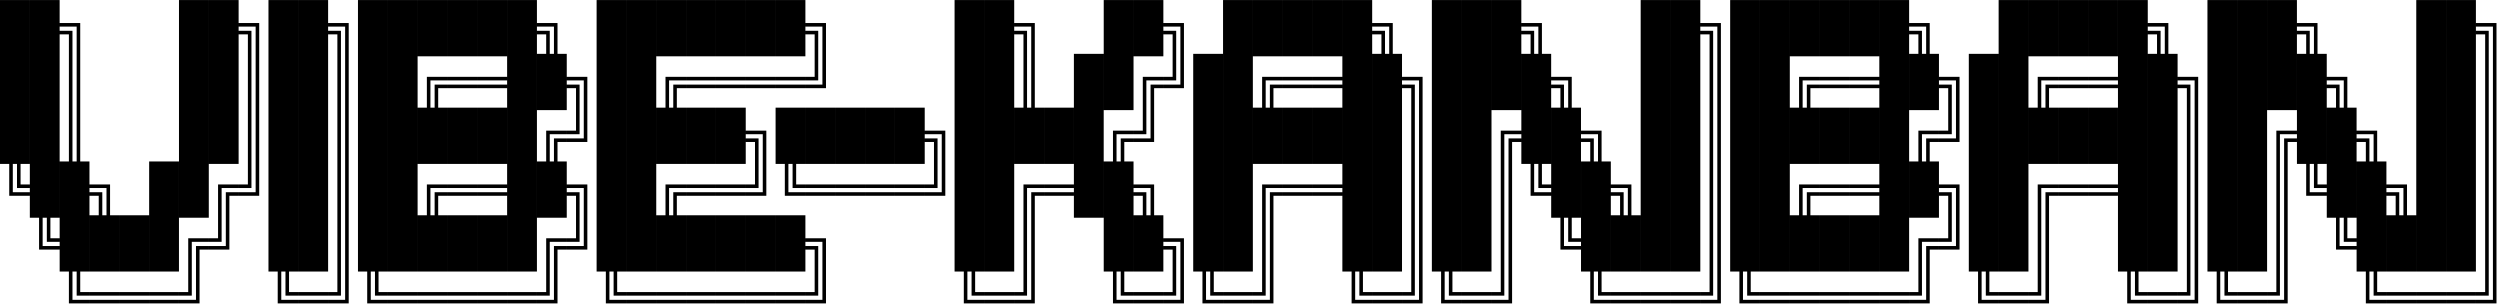
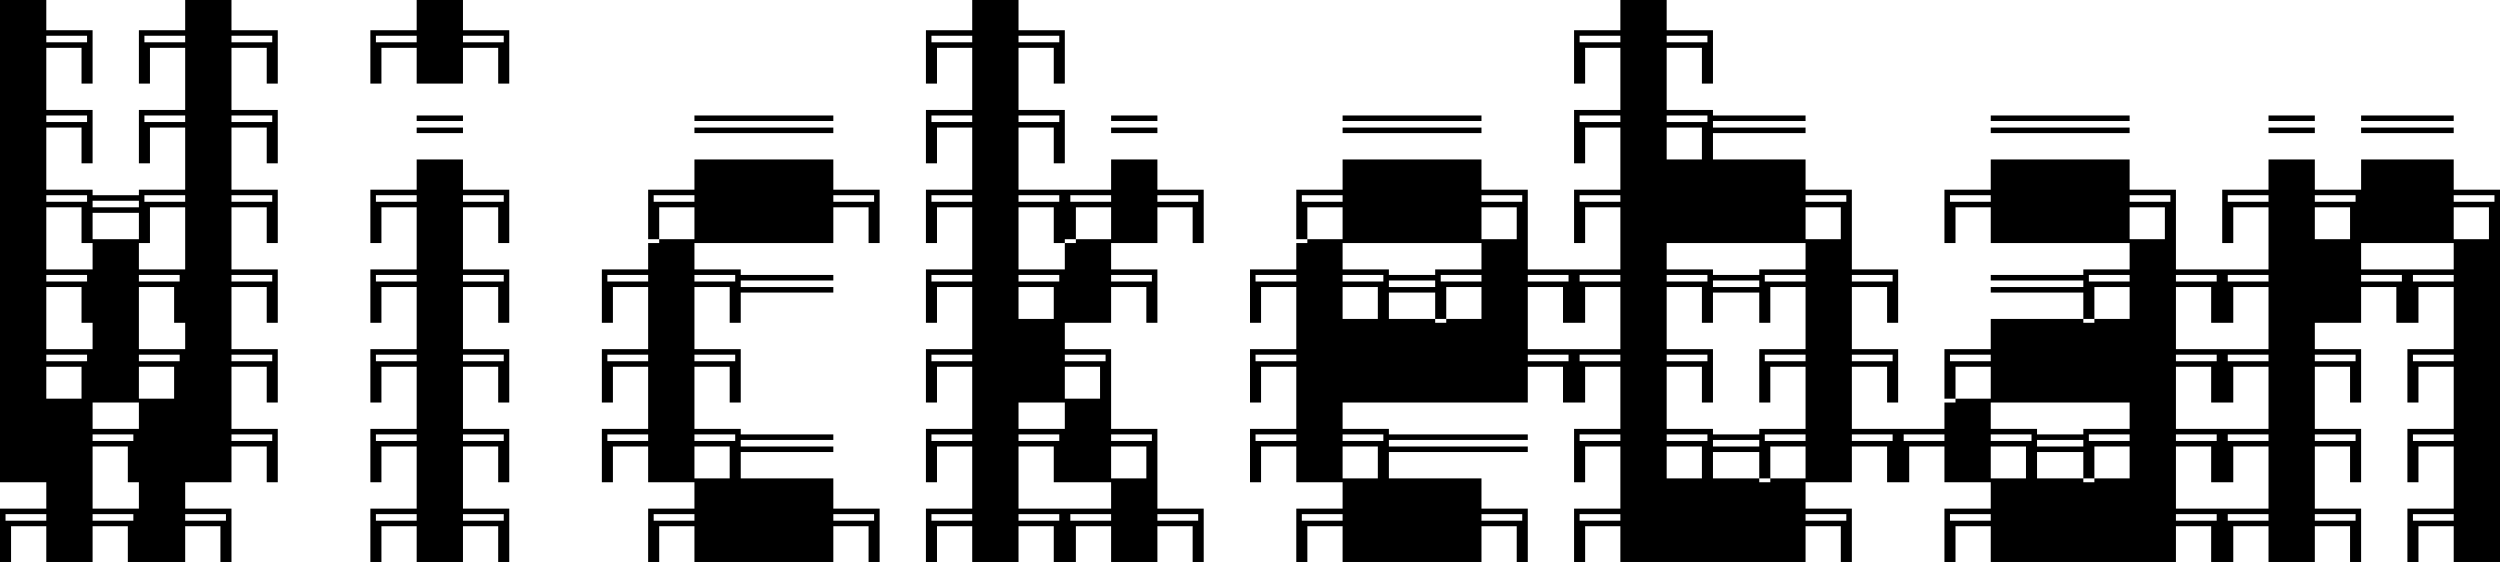
- <svg xmlns="http://www.w3.org/2000/svg" width="604" height="74" viewBox="0 0 604 74" fill="none">
-   <path d="M0 13.604V0.01H7.201V13.604H0ZM7.207 13.604V0.01H14.408V13.604H7.207ZM18.521 13.604V6.426H14.414V5.564H19.383V13.604H18.521ZM16.646 8.301H14.414V7.439H17.508V13.604H16.646V8.301ZM43.242 13.604V0.01H50.443V13.604H43.242ZM50.449 13.604V0.01H57.65V13.604H50.449ZM61.764 13.604V6.426H57.656V5.564H62.625V13.604H61.764ZM59.889 8.301H57.656V7.439H60.75V13.604H59.889V8.301ZM64.863 13.604V0.01H72.064V13.604H64.863ZM72.07 13.604V0.01H79.272V13.604H72.07ZM83.385 13.604V6.426H79.277V5.564H84.246V13.604H83.385ZM81.51 8.301H79.277V7.439H82.371V13.604H81.51V8.301ZM86.484 13.604V0.01H93.686V13.604H86.484ZM93.691 13.604V0.01H100.893V13.604H93.691ZM100.898 13.604V0.01H108.1V13.604H100.898ZM108.105 13.604V0.01H115.307V13.604H108.105ZM115.312 13.604V0.01H122.514V13.604H115.312ZM122.52 13.604V0.01H129.721V13.604H122.52ZM133.834 13.604V6.426H129.727V5.564H134.695V13.604H133.834ZM131.959 8.301H129.727V7.439H132.82V13.604H131.959V8.301ZM144.141 13.604V0.01H151.342V13.604H144.141ZM151.348 13.604V0.01H158.549V13.604H151.348ZM158.555 13.604V0.01H165.756V13.604H158.555ZM165.762 13.604V0.01H172.963V13.604H165.762ZM172.969 13.604V0.01H180.17V13.604H172.969ZM180.176 13.604V0.01H187.377V13.604H180.176ZM187.383 13.604V0.01H194.584V13.604H187.383ZM198.697 13.604V6.426H194.59V5.564H199.559V13.604H198.697ZM196.822 8.301H194.59V7.439H197.684V13.604H196.822V8.301ZM230.625 13.604V0.01H237.826V13.604H230.625ZM237.832 13.604V0.01H245.033V13.604H237.832ZM249.146 13.604V6.426H245.039V5.564H250.008V13.604H249.146ZM247.271 8.301H245.039V7.439H248.133V13.604H247.271V8.301ZM266.66 13.604V0.01H273.861V13.604H266.66ZM273.867 13.604V0.01H281.068V13.604H273.867ZM285.182 13.604V6.426H281.074V5.564H286.043V13.604H285.182ZM283.307 8.301H281.074V7.439H284.168V13.604H283.307V8.301ZM295.488 13.604V0.01H302.689V13.604H295.488ZM302.695 13.604V0.01H309.896V13.604H302.695ZM309.902 13.604V0.01H317.104V13.604H309.902ZM317.109 13.604V0.01H324.311V13.604H317.109ZM324.316 13.604V0.01H331.518V13.604H324.316ZM335.631 13.604V6.426H331.523V5.564H336.492V13.604H335.631ZM333.756 8.301H331.523V7.439H334.617V13.604H333.756V8.301ZM345.938 13.604V0.01H353.139V13.604H345.938ZM353.145 13.604V0.01H360.346V13.604H353.145ZM360.352 13.604V0.01H367.553V13.604H360.352ZM371.666 13.604V6.426H367.559V5.564H372.527V13.604H371.666ZM369.791 8.301H367.559V7.439H370.652V13.604H369.791V8.301ZM396.387 13.604V0.01H403.588V13.604H396.387ZM403.594 13.604V0.01H410.795V13.604H403.594ZM414.908 13.604V6.426H410.801V5.564H415.77V13.604H414.908ZM413.033 8.301H410.801V7.439H413.895V13.604H413.033V8.301ZM418.008 13.604V0.01H425.209V13.604H418.008ZM425.215 13.604V0.01H432.416V13.604H425.215ZM432.422 13.604V0.01H439.623V13.604H432.422ZM439.629 13.604V0.01H446.83V13.604H439.629ZM446.836 13.604V0.01H454.037V13.604H446.836ZM454.043 13.604V0.01H461.244V13.604H454.043ZM465.357 13.604V6.426H461.25V5.564H466.219V13.604H465.357ZM463.482 8.301H461.25V7.439H464.344V13.604H463.482V8.301ZM482.871 13.604V0.01H490.072V13.604H482.871ZM490.078 13.604V0.01H497.279V13.604H490.078ZM497.285 13.604V0.01H504.486V13.604H497.285ZM504.492 13.604V0.01H511.693V13.604H504.492ZM511.699 13.604V0.01H518.9V13.604H511.699ZM523.014 13.604V6.426H518.906V5.564H523.875V13.604H523.014ZM521.139 8.301H518.906V7.439H522V13.604H521.139V8.301ZM533.32 13.604V0.01H540.521V13.604H533.32ZM540.527 13.604V0.01H547.729V13.604H540.527ZM547.734 13.604V0.01H554.936V13.604H547.734ZM559.049 13.604V6.426H554.941V5.564H559.91V13.604H559.049ZM557.174 8.301H554.941V7.439H558.035V13.604H557.174V8.301ZM583.77 13.604V0.01H590.971V13.604H583.77ZM590.977 13.604V0.01H598.178V13.604H590.977ZM602.291 13.604V6.426H598.184V5.564H603.152V13.604H602.291ZM600.416 8.301H598.184V7.439H601.277V13.604H600.416V8.301ZM0 26.604V13.01H7.201V26.604H0ZM7.207 26.604V13.01H14.408V26.604H7.207ZM18.521 26.604V13.01H19.383V26.604H18.521ZM16.646 26.604V13.01H17.508V26.604H16.646ZM43.242 26.604V13.01H50.443V26.604H43.242ZM50.449 26.604V13.01H57.65V26.604H50.449ZM61.764 26.604V13.01H62.625V26.604H61.764ZM59.889 26.604V13.01H60.75V26.604H59.889ZM64.863 26.604V13.01H72.064V26.604H64.863ZM72.07 26.604V13.01H79.272V26.604H72.07ZM83.385 26.604V13.01H84.246V26.604H83.385ZM81.51 26.604V13.01H82.371V26.604H81.51ZM86.484 26.604V13.01H93.686V26.604H86.484ZM93.691 26.604V13.01H100.893V26.604H93.691ZM103.992 26.604H103.131V18.564H108.1V19.426H103.992V26.604ZM105.867 21.301V26.604H105.006V20.439H108.1V21.301H105.867ZM115.307 19.426H108.105V18.564H115.307V19.426ZM115.307 21.301H108.105V20.439H115.307V21.301ZM122.514 19.426H115.312V18.564H122.514V19.426ZM122.514 21.301H115.312V20.439H122.514V21.301ZM122.52 26.604V13.01H129.721V26.604H122.52ZM129.727 26.604V13.01H136.928V26.604H129.727ZM141.041 26.604V19.426H136.934V18.564H141.902V26.604H141.041ZM139.166 21.301H136.934V20.439H140.027V26.604H139.166V21.301ZM144.141 26.604V13.01H151.342V26.604H144.141ZM151.348 26.604V13.01H158.549V26.604H151.348ZM161.648 26.604H160.787V18.564H165.756V19.426H161.648V26.604ZM163.523 21.301V26.604H162.662V20.439H165.756V21.301H163.523ZM172.963 19.426H165.762V18.564H172.963V19.426ZM172.963 21.301H165.762V20.439H172.963V21.301ZM180.17 19.426H172.969V18.564H180.17V19.426ZM180.17 21.301H172.969V20.439H180.17V21.301ZM187.377 19.426H180.176V18.564H187.377V19.426ZM187.377 21.301H180.176V20.439H187.377V21.301ZM194.584 19.426H187.383V18.564H194.584V19.426ZM194.584 21.301H187.383V20.439H194.584V21.301ZM198.697 13.01H199.559V21.301H194.59V20.439H198.697V13.01ZM196.822 18.564V13.01H197.684V19.426H194.59V18.564H196.822ZM230.625 26.604V13.01H237.826V26.604H230.625ZM237.832 26.604V13.01H245.033V26.604H237.832ZM249.146 26.604V13.01H250.008V26.604H249.146ZM247.271 26.604V13.01H248.133V26.604H247.271ZM259.453 26.604V13.01H266.654V26.604H259.453ZM266.66 26.604V13.01H273.861V26.604H266.66ZM276.961 26.604H276.1V18.564H281.068V19.426H276.961V26.604ZM278.836 21.301V26.604H277.975V20.439H281.068V21.301H278.836ZM285.182 13.01H286.043V21.301H281.074V20.439H285.182V13.01ZM283.307 18.564V13.01H284.168V19.426H281.074V18.564H283.307ZM288.281 26.604V13.01H295.482V26.604H288.281ZM295.488 26.604V13.01H302.689V26.604H295.488ZM305.789 26.604H304.928V18.564H309.896V19.426H305.789V26.604ZM307.664 21.301V26.604H306.803V20.439H309.896V21.301H307.664ZM317.104 19.426H309.902V18.564H317.104V19.426ZM317.104 21.301H309.902V20.439H317.104V21.301ZM324.311 19.426H317.109V18.564H324.311V19.426ZM324.311 21.301H317.109V20.439H324.311V21.301ZM324.316 26.604V13.01H331.518V26.604H324.316ZM331.523 26.604V13.01H338.725V26.604H331.523ZM342.838 26.604V19.426H338.73V18.564H343.699V26.604H342.838ZM340.963 21.301H338.73V20.439H341.824V26.604H340.963V21.301ZM345.938 26.604V13.01H353.139V26.604H345.938ZM353.145 26.604V13.01H360.346V26.604H353.145ZM360.352 26.604V13.01H367.553V26.604H360.352ZM367.559 26.604V13.01H374.76V26.604H367.559ZM378.873 26.604V19.426H374.766V18.564H379.734V26.604H378.873ZM376.998 21.301H374.766V20.439H377.859V26.604H376.998V21.301ZM396.387 26.604V13.01H403.588V26.604H396.387ZM403.594 26.604V13.01H410.795V26.604H403.594ZM414.908 26.604V13.01H415.77V26.604H414.908ZM413.033 26.604V13.01H413.895V26.604H413.033ZM418.008 26.604V13.01H425.209V26.604H418.008ZM425.215 26.604V13.01H432.416V26.604H425.215ZM435.516 26.604H434.654V18.564H439.623V19.426H435.516V26.604ZM437.391 21.301V26.604H436.529V20.439H439.623V21.301H437.391ZM446.83 19.426H439.629V18.564H446.83V19.426ZM446.83 21.301H439.629V20.439H446.83V21.301ZM454.037 19.426H446.836V18.564H454.037V19.426ZM454.037 21.301H446.836V20.439H454.037V21.301ZM454.043 26.604V13.01H461.244V26.604H454.043ZM461.25 26.604V13.01H468.451V26.604H461.25ZM472.564 26.604V19.426H468.457V18.564H473.426V26.604H472.564ZM470.689 21.301H468.457V20.439H471.551V26.604H470.689V21.301ZM475.664 26.604V13.01H482.865V26.604H475.664ZM482.871 26.604V13.01H490.072V26.604H482.871ZM493.172 26.604H492.311V18.564H497.279V19.426H493.172V26.604ZM495.047 21.301V26.604H494.186V20.439H497.279V21.301H495.047ZM504.486 19.426H497.285V18.564H504.486V19.426ZM504.486 21.301H497.285V20.439H504.486V21.301ZM511.693 19.426H504.492V18.564H511.693V19.426ZM511.693 21.301H504.492V20.439H511.693V21.301ZM511.699 26.604V13.01H518.9V26.604H511.699ZM518.906 26.604V13.01H526.107V26.604H518.906ZM530.221 26.604V19.426H526.113V18.564H531.082V26.604H530.221ZM528.346 21.301H526.113V20.439H529.207V26.604H528.346V21.301ZM533.32 26.604V13.01H540.521V26.604H533.32ZM540.527 26.604V13.01H547.729V26.604H540.527ZM547.734 26.604V13.01H554.936V26.604H547.734ZM554.941 26.604V13.01H562.143V26.604H554.941ZM566.256 26.604V19.426H562.148V18.564H567.117V26.604H566.256ZM564.381 21.301H562.148V20.439H565.242V26.604H564.381V21.301ZM583.77 26.604V13.01H590.971V26.604H583.77ZM590.977 26.604V13.01H598.178V26.604H590.977ZM602.291 26.604V13.01H603.152V26.604H602.291ZM600.416 26.604V13.01H601.277V26.604H600.416ZM0 39.603V26.01H7.201V39.603H0ZM7.207 39.603V26.01H14.408V39.603H7.207ZM18.521 39.603V26.01H19.383V39.603H18.521ZM16.646 39.603V26.01H17.508V39.603H16.646ZM43.242 39.603V26.01H50.443V39.603H43.242ZM50.449 39.603V26.01H57.65V39.603H50.449ZM61.764 39.603V26.01H62.625V39.603H61.764ZM59.889 39.603V26.01H60.75V39.603H59.889ZM64.863 39.603V26.01H72.064V39.603H64.863ZM72.07 39.603V26.01H79.272V39.603H72.07ZM83.385 39.603V26.01H84.246V39.603H83.385ZM81.51 39.603V26.01H82.371V39.603H81.51ZM86.484 39.603V26.01H93.686V39.603H86.484ZM93.691 39.603V26.01H100.893V39.603H93.691ZM100.898 39.603V26.01H108.1V39.603H100.898ZM108.105 39.603V26.01H115.307V39.603H108.105ZM115.312 39.603V26.01H122.514V39.603H115.312ZM122.52 39.603V26.01H129.721V39.603H122.52ZM132.82 39.603H131.959V31.564H136.928V32.426H132.82V39.603ZM134.695 34.301V39.603H133.834V33.44H136.928V34.301H134.695ZM141.041 26.01H141.902V34.301H136.934V33.44H141.041V26.01ZM139.166 31.564V26.01H140.027V32.426H136.934V31.564H139.166ZM144.141 39.603V26.01H151.342V39.603H144.141ZM151.348 39.603V26.01H158.549V39.603H151.348ZM158.555 39.603V26.01H165.756V39.603H158.555ZM165.762 39.603V26.01H172.963V39.603H165.762ZM172.969 39.603V26.01H180.17V39.603H172.969ZM184.283 39.603V32.426H180.176V31.564H185.145V39.603H184.283ZM182.408 34.301H180.176V33.44H183.27V39.603H182.408V34.301ZM187.383 39.603V26.01H194.584V39.603H187.383ZM194.59 39.603V26.01H201.791V39.603H194.59ZM201.797 39.603V26.01H208.998V39.603H201.797ZM209.004 39.603V26.01H216.205V39.603H209.004ZM216.211 39.603V26.01H223.412V39.603H216.211ZM227.525 39.603V32.426H223.418V31.564H228.387V39.603H227.525ZM225.65 34.301H223.418V33.44H226.512V39.603H225.65V34.301ZM230.625 39.603V26.01H237.826V39.603H230.625ZM237.832 39.603V26.01H245.033V39.603H237.832ZM245.039 39.603V26.01H252.24V39.603H245.039ZM252.246 39.603V26.01H259.447V39.603H252.246ZM259.453 39.603V26.01H266.654V39.603H259.453ZM269.754 39.603H268.893V31.564H273.861V32.426H269.754V39.603ZM271.629 34.301V39.603H270.768V33.44H273.861V34.301H271.629ZM277.975 26.01H278.836V34.301H273.867V33.44H277.975V26.01ZM276.1 31.564V26.01H276.961V32.426H273.867V31.564H276.1ZM288.281 39.603V26.01H295.482V39.603H288.281ZM295.488 39.603V26.01H302.689V39.603H295.488ZM302.695 39.603V26.01H309.896V39.603H302.695ZM309.902 39.603V26.01H317.104V39.603H309.902ZM317.109 39.603V26.01H324.311V39.603H317.109ZM324.316 39.603V26.01H331.518V39.603H324.316ZM331.523 39.603V26.01H338.725V39.603H331.523ZM342.838 39.603V26.01H343.699V39.603H342.838ZM340.963 39.603V26.01H341.824V39.603H340.963ZM345.938 39.603V26.01H353.139V39.603H345.938ZM353.145 39.603V26.01H360.346V39.603H353.145ZM363.445 39.603H362.584V31.564H367.553V32.426H363.445V39.603ZM365.32 34.301V39.603H364.459V33.44H367.553V34.301H365.32ZM367.559 39.603V26.01H374.76V39.603H367.559ZM374.766 39.603V26.01H381.967V39.603H374.766ZM386.08 39.603V32.426H381.973V31.564H386.941V39.603H386.08ZM384.205 34.301H381.973V33.44H385.066V39.603H384.205V34.301ZM396.387 39.603V26.01H403.588V39.603H396.387ZM403.594 39.603V26.01H410.795V39.603H403.594ZM414.908 39.603V26.01H415.77V39.603H414.908ZM413.033 39.603V26.01H413.895V39.603H413.033ZM418.008 39.603V26.01H425.209V39.603H418.008ZM425.215 39.603V26.01H432.416V39.603H425.215ZM432.422 39.603V26.01H439.623V39.603H432.422ZM439.629 39.603V26.01H446.83V39.603H439.629ZM446.836 39.603V26.01H454.037V39.603H446.836ZM454.043 39.603V26.01H461.244V39.603H454.043ZM464.344 39.603H463.482V31.564H468.451V32.426H464.344V39.603ZM466.219 34.301V39.603H465.357V33.44H468.451V34.301H466.219ZM472.564 26.01H473.426V34.301H468.457V33.44H472.564V26.01ZM470.689 31.564V26.01H471.551V32.426H468.457V31.564H470.689ZM475.664 39.603V26.01H482.865V39.603H475.664ZM482.871 39.603V26.01H490.072V39.603H482.871ZM490.078 39.603V26.01H497.279V39.603H490.078ZM497.285 39.603V26.01H504.486V39.603H497.285ZM504.492 39.603V26.01H511.693V39.603H504.492ZM511.699 39.603V26.01H518.9V39.603H511.699ZM518.906 39.603V26.01H526.107V39.603H518.906ZM530.221 39.603V26.01H531.082V39.603H530.221ZM528.346 39.603V26.01H529.207V39.603H528.346ZM533.32 39.603V26.01H540.521V39.603H533.32ZM540.527 39.603V26.01H547.729V39.603H540.527ZM550.828 39.603H549.967V31.564H554.936V32.426H550.828V39.603ZM552.703 34.301V39.603H551.842V33.44H554.936V34.301H552.703ZM554.941 39.603V26.01H562.143V39.603H554.941ZM562.148 39.603V26.01H569.35V39.603H562.148ZM573.463 39.603V32.426H569.355V31.564H574.324V39.603H573.463ZM571.588 34.301H569.355V33.44H572.449V39.603H571.588V34.301ZM583.77 39.603V26.01H590.971V39.603H583.77ZM590.977 39.603V26.01H598.178V39.603H590.977ZM602.291 39.603V26.01H603.152V39.603H602.291ZM600.416 39.603V26.01H601.277V39.603H600.416ZM3.094 39.01V46.44H7.201V47.301H2.232V39.01H3.094ZM4.969 44.565H7.201V45.426H4.107V39.01H4.969V44.565ZM7.207 52.603V39.01H14.408V52.603H7.207ZM14.414 52.603V39.01H21.615V52.603H14.414ZM25.729 52.603V45.426H21.621V44.565H26.59V52.603H25.729ZM23.854 47.301H21.621V46.44H24.715V52.603H23.854V47.301ZM36.035 52.603V39.01H43.236V52.603H36.035ZM43.242 52.603V39.01H50.443V52.603H43.242ZM53.543 52.603H52.682V44.565H57.65V45.426H53.543V52.603ZM55.418 47.301V52.603H54.557V46.44H57.65V47.301H55.418ZM61.764 39.01H62.625V47.301H57.656V46.44H61.764V39.01ZM59.889 44.565V39.01H60.75V45.426H57.656V44.565H59.889ZM64.863 52.603V39.01H72.064V52.603H64.863ZM72.07 52.603V39.01H79.272V52.603H72.07ZM83.385 52.603V39.01H84.246V52.603H83.385ZM81.51 52.603V39.01H82.371V52.603H81.51ZM86.484 52.603V39.01H93.686V52.603H86.484ZM93.691 52.603V39.01H100.893V52.603H93.691ZM103.992 52.603H103.131V44.565H108.1V45.426H103.992V52.603ZM105.867 47.301V52.603H105.006V46.44H108.1V47.301H105.867ZM115.307 45.426H108.105V44.565H115.307V45.426ZM115.307 47.301H108.105V46.44H115.307V47.301ZM122.514 45.426H115.312V44.565H122.514V45.426ZM122.514 47.301H115.312V46.44H122.514V47.301ZM122.52 52.603V39.01H129.721V52.603H122.52ZM129.727 52.603V39.01H136.928V52.603H129.727ZM141.041 52.603V45.426H136.934V44.565H141.902V52.603H141.041ZM139.166 47.301H136.934V46.44H140.027V52.603H139.166V47.301ZM144.141 52.603V39.01H151.342V52.603H144.141ZM151.348 52.603V39.01H158.549V52.603H151.348ZM161.648 52.603H160.787V44.565H165.756V45.426H161.648V52.603ZM163.523 47.301V52.603H162.662V46.44H165.756V47.301H163.523ZM172.963 45.426H165.762V44.565H172.963V45.426ZM172.963 47.301H165.762V46.44H172.963V47.301ZM180.17 45.426H172.969V44.565H180.17V45.426ZM180.17 47.301H172.969V46.44H180.17V47.301ZM184.283 39.01H185.145V47.301H180.176V46.44H184.283V39.01ZM182.408 44.565V39.01H183.27V45.426H180.176V44.565H182.408ZM190.477 39.01V46.44H194.584V47.301H189.615V39.01H190.477ZM192.352 44.565H194.584V45.426H191.49V39.01H192.352V44.565ZM201.791 45.426H194.59V44.565H201.791V45.426ZM201.791 47.301H194.59V46.44H201.791V47.301ZM208.998 45.426H201.797V44.565H208.998V45.426ZM208.998 47.301H201.797V46.44H208.998V47.301ZM216.205 45.426H209.004V44.565H216.205V45.426ZM216.205 47.301H209.004V46.44H216.205V47.301ZM223.412 45.426H216.211V44.565H223.412V45.426ZM223.412 47.301H216.211V46.44H223.412V47.301ZM227.525 39.01H228.387V47.301H223.418V46.44H227.525V39.01ZM225.65 44.565V39.01H226.512V45.426H223.418V44.565H225.65ZM230.625 52.603V39.01H237.826V52.603H230.625ZM237.832 52.603V39.01H245.033V52.603H237.832ZM248.133 52.603H247.271V44.565H252.24V45.426H248.133V52.603ZM250.008 47.301V52.603H249.146V46.44H252.24V47.301H250.008ZM259.447 45.426H252.246V44.565H259.447V45.426ZM259.447 47.301H252.246V46.44H259.447V47.301ZM259.453 52.603V39.01H266.654V52.603H259.453ZM266.66 52.603V39.01H273.861V52.603H266.66ZM277.975 52.603V45.426H273.867V44.565H278.836V52.603H277.975ZM276.1 47.301H273.867V46.44H276.961V52.603H276.1V47.301ZM288.281 52.603V39.01H295.482V52.603H288.281ZM295.488 52.603V39.01H302.689V52.603H295.488ZM305.789 52.603H304.928V44.565H309.896V45.426H305.789V52.603ZM307.664 47.301V52.603H306.803V46.44H309.896V47.301H307.664ZM317.104 45.426H309.902V44.565H317.104V45.426ZM317.104 47.301H309.902V46.44H317.104V47.301ZM324.311 45.426H317.109V44.565H324.311V45.426ZM324.311 47.301H317.109V46.44H324.311V47.301ZM324.316 52.603V39.01H331.518V52.603H324.316ZM331.523 52.603V39.01H338.725V52.603H331.523ZM342.838 52.603V39.01H343.699V52.603H342.838ZM340.963 52.603V39.01H341.824V52.603H340.963ZM345.938 52.603V39.01H353.139V52.603H345.938ZM353.145 52.603V39.01H360.346V52.603H353.145ZM364.459 52.603V39.01H365.32V52.603H364.459ZM362.584 52.603V39.01H363.445V52.603H362.584ZM370.652 39.01V46.44H374.76V47.301H369.791V39.01H370.652ZM372.527 44.565H374.76V45.426H371.666V39.01H372.527V44.565ZM374.766 52.603V39.01H381.967V52.603H374.766ZM381.973 52.603V39.01H389.174V52.603H381.973ZM393.287 52.603V45.426H389.18V44.565H394.148V52.603H393.287ZM391.412 47.301H389.18V46.44H392.273V52.603H391.412V47.301ZM396.387 52.603V39.01H403.588V52.603H396.387ZM403.594 52.603V39.01H410.795V52.603H403.594ZM414.908 52.603V39.01H415.77V52.603H414.908ZM413.033 52.603V39.01H413.895V52.603H413.033ZM418.008 52.603V39.01H425.209V52.603H418.008ZM425.215 52.603V39.01H432.416V52.603H425.215ZM435.516 52.603H434.654V44.565H439.623V45.426H435.516V52.603ZM437.391 47.301V52.603H436.529V46.44H439.623V47.301H437.391ZM446.83 45.426H439.629V44.565H446.83V45.426ZM446.83 47.301H439.629V46.44H446.83V47.301ZM454.037 45.426H446.836V44.565H454.037V45.426ZM454.037 47.301H446.836V46.44H454.037V47.301ZM454.043 52.603V39.01H461.244V52.603H454.043ZM461.25 52.603V39.01H468.451V52.603H461.25ZM472.564 52.603V45.426H468.457V44.565H473.426V52.603H472.564ZM470.689 47.301H468.457V46.44H471.551V52.603H470.689V47.301ZM475.664 52.603V39.01H482.865V52.603H475.664ZM482.871 52.603V39.01H490.072V52.603H482.871ZM493.172 52.603H492.311V44.565H497.279V45.426H493.172V52.603ZM495.047 47.301V52.603H494.186V46.44H497.279V47.301H495.047ZM504.486 45.426H497.285V44.565H504.486V45.426ZM504.486 47.301H497.285V46.44H504.486V47.301ZM511.693 45.426H504.492V44.565H511.693V45.426ZM511.693 47.301H504.492V46.44H511.693V47.301ZM511.699 52.603V39.01H518.9V52.603H511.699ZM518.906 52.603V39.01H526.107V52.603H518.906ZM530.221 52.603V39.01H531.082V52.603H530.221ZM528.346 52.603V39.01H529.207V52.603H528.346ZM533.32 52.603V39.01H540.521V52.603H533.32ZM540.527 52.603V39.01H547.729V52.603H540.527ZM551.842 52.603V39.01H552.703V52.603H551.842ZM549.967 52.603V39.01H550.828V52.603H549.967ZM558.035 39.01V46.44H562.143V47.301H557.174V39.01H558.035ZM559.91 44.565H562.143V45.426H559.049V39.01H559.91V44.565ZM562.148 52.603V39.01H569.35V52.603H562.148ZM569.355 52.603V39.01H576.557V52.603H569.355ZM580.67 52.603V45.426H576.562V44.565H581.531V52.603H580.67ZM578.795 47.301H576.562V46.44H579.656V52.603H578.795V47.301ZM583.77 52.603V39.01H590.971V52.603H583.77ZM590.977 52.603V39.01H598.178V52.603H590.977ZM602.291 52.603V39.01H603.152V52.603H602.291ZM600.416 52.603V39.01H601.277V52.603H600.416ZM10.301 52.01V59.44H14.408V60.301H9.439V52.01H10.301ZM12.176 57.565H14.408V58.426H11.315V52.01H12.176V57.565ZM14.414 65.603V52.01H21.615V65.603H14.414ZM21.621 65.603V52.01H28.822V65.603H21.621ZM28.828 65.603V52.01H36.029V65.603H28.828ZM36.035 65.603V52.01H43.236V65.603H36.035ZM46.336 65.603H45.475V57.565H50.443V58.426H46.336V65.603ZM48.211 60.301V65.603H47.35V59.44H50.443V60.301H48.211ZM54.557 52.01H55.418V60.301H50.449V59.44H54.557V52.01ZM52.682 57.565V52.01H53.543V58.426H50.449V57.565H52.682ZM64.863 65.603V52.01H72.064V65.603H64.863ZM72.07 65.603V52.01H79.272V65.603H72.07ZM83.385 65.603V52.01H84.246V65.603H83.385ZM81.51 65.603V52.01H82.371V65.603H81.51ZM86.484 65.603V52.01H93.686V65.603H86.484ZM93.691 65.603V52.01H100.893V65.603H93.691ZM100.898 65.603V52.01H108.1V65.603H100.898ZM108.105 65.603V52.01H115.307V65.603H108.105ZM115.312 65.603V52.01H122.514V65.603H115.312ZM122.52 65.603V52.01H129.721V65.603H122.52ZM132.82 65.603H131.959V57.565H136.928V58.426H132.82V65.603ZM134.695 60.301V65.603H133.834V59.44H136.928V60.301H134.695ZM141.041 52.01H141.902V60.301H136.934V59.44H141.041V52.01ZM139.166 57.565V52.01H140.027V58.426H136.934V57.565H139.166ZM144.141 65.603V52.01H151.342V65.603H144.141ZM151.348 65.603V52.01H158.549V65.603H151.348ZM158.555 65.603V52.01H165.756V65.603H158.555ZM165.762 65.603V52.01H172.963V65.603H165.762ZM172.969 65.603V52.01H180.17V65.603H172.969ZM180.176 65.603V52.01H187.377V65.603H180.176ZM187.383 65.603V52.01H194.584V65.603H187.383ZM198.697 65.603V58.426H194.59V57.565H199.559V65.603H198.697ZM196.822 60.301H194.59V59.44H197.684V65.603H196.822V60.301ZM230.625 65.603V52.01H237.826V65.603H230.625ZM237.832 65.603V52.01H245.033V65.603H237.832ZM249.146 65.603V52.01H250.008V65.603H249.146ZM247.271 65.603V52.01H248.133V65.603H247.271ZM266.66 65.603V52.01H273.861V65.603H266.66ZM273.867 65.603V52.01H281.068V65.603H273.867ZM285.182 65.603V58.426H281.074V57.565H286.043V65.603H285.182ZM283.307 60.301H281.074V59.44H284.168V65.603H283.307V60.301ZM288.281 65.603V52.01H295.482V65.603H288.281ZM295.488 65.603V52.01H302.689V65.603H295.488ZM306.803 65.603V52.01H307.664V65.603H306.803ZM304.928 65.603V52.01H305.789V65.603H304.928ZM324.316 65.603V52.01H331.518V65.603H324.316ZM331.523 65.603V52.01H338.725V65.603H331.523ZM342.838 65.603V52.01H343.699V65.603H342.838ZM340.963 65.603V52.01H341.824V65.603H340.963ZM345.938 65.603V52.01H353.139V65.603H345.938ZM353.145 65.603V52.01H360.346V65.603H353.145ZM364.459 65.603V52.01H365.32V65.603H364.459ZM362.584 65.603V52.01H363.445V65.603H362.584ZM377.859 52.01V59.44H381.967V60.301H376.998V52.01H377.859ZM379.734 57.565H381.967V58.426H378.873V52.01H379.734V57.565ZM381.973 65.603V52.01H389.174V65.603H381.973ZM389.18 65.603V52.01H396.381V65.603H389.18ZM396.387 65.603V52.01H403.588V65.603H396.387ZM403.594 65.603V52.01H410.795V65.603H403.594ZM414.908 65.603V52.01H415.77V65.603H414.908ZM413.033 65.603V52.01H413.895V65.603H413.033ZM418.008 65.603V52.01H425.209V65.603H418.008ZM425.215 65.603V52.01H432.416V65.603H425.215ZM432.422 65.603V52.01H439.623V65.603H432.422ZM439.629 65.603V52.01H446.83V65.603H439.629ZM446.836 65.603V52.01H454.037V65.603H446.836ZM454.043 65.603V52.01H461.244V65.603H454.043ZM464.344 65.603H463.482V57.565H468.451V58.426H464.344V65.603ZM466.219 60.301V65.603H465.357V59.44H468.451V60.301H466.219ZM472.564 52.01H473.426V60.301H468.457V59.44H472.564V52.01ZM470.689 57.565V52.01H471.551V58.426H468.457V57.565H470.689ZM475.664 65.603V52.01H482.865V65.603H475.664ZM482.871 65.603V52.01H490.072V65.603H482.871ZM494.186 65.603V52.01H495.047V65.603H494.186ZM492.311 65.603V52.01H493.172V65.603H492.311ZM511.699 65.603V52.01H518.9V65.603H511.699ZM518.906 65.603V52.01H526.107V65.603H518.906ZM530.221 65.603V52.01H531.082V65.603H530.221ZM528.346 65.603V52.01H529.207V65.603H528.346ZM533.32 65.603V52.01H540.521V65.603H533.32ZM540.527 65.603V52.01H547.729V65.603H540.527ZM551.842 65.603V52.01H552.703V65.603H551.842ZM549.967 65.603V52.01H550.828V65.603H549.967ZM565.242 52.01V59.44H569.35V60.301H564.381V52.01H565.242ZM567.117 57.565H569.35V58.426H566.256V52.01H567.117V57.565ZM569.355 65.603V52.01H576.557V65.603H569.355ZM576.562 65.603V52.01H583.764V65.603H576.562ZM583.77 65.603V52.01H590.971V65.603H583.77ZM590.977 65.603V52.01H598.178V65.603H590.977ZM602.291 65.603V52.01H603.152V65.603H602.291ZM600.416 65.603V52.01H601.277V65.603H600.416ZM17.508 65.01V72.439H21.615V73.301H16.646V65.01H17.508ZM19.383 70.564H21.615V71.426H18.521V65.01H19.383V70.564ZM28.822 71.426H21.621V70.564H28.822V71.426ZM28.822 73.301H21.621V72.439H28.822V73.301ZM36.029 71.426H28.828V70.564H36.029V71.426ZM36.029 73.301H28.828V72.439H36.029V73.301ZM43.236 71.426H36.035V70.564H43.236V71.426ZM43.236 73.301H36.035V72.439H43.236V73.301ZM47.35 65.01H48.211V73.301H43.242V72.439H47.35V65.01ZM45.475 70.564V65.01H46.336V71.426H43.242V70.564H45.475ZM67.957 65.01V72.439H72.064V73.301H67.096V65.01H67.957ZM69.832 70.564H72.064V71.426H68.971V65.01H69.832V70.564ZM79.272 71.426H72.07V70.564H79.272V71.426ZM79.272 73.301H72.07V72.439H79.272V73.301ZM83.385 65.01H84.246V73.301H79.277V72.439H83.385V65.01ZM81.51 70.564V65.01H82.371V71.426H79.277V70.564H81.51ZM89.578 65.01V72.439H93.686V73.301H88.717V65.01H89.578ZM91.453 70.564H93.686V71.426H90.592V65.01H91.453V70.564ZM100.893 71.426H93.691V70.564H100.893V71.426ZM100.893 73.301H93.691V72.439H100.893V73.301ZM108.1 71.426H100.898V70.564H108.1V71.426ZM108.1 73.301H100.898V72.439H108.1V73.301ZM115.307 71.426H108.105V70.564H115.307V71.426ZM115.307 73.301H108.105V72.439H115.307V73.301ZM122.514 71.426H115.312V70.564H122.514V71.426ZM122.514 73.301H115.312V72.439H122.514V73.301ZM129.721 71.426H122.52V70.564H129.721V71.426ZM129.721 73.301H122.52V72.439H129.721V73.301ZM133.834 65.01H134.695V73.301H129.727V72.439H133.834V65.01ZM131.959 70.564V65.01H132.82V71.426H129.727V70.564H131.959ZM147.234 65.01V72.439H151.342V73.301H146.373V65.01H147.234ZM149.109 70.564H151.342V71.426H148.248V65.01H149.109V70.564ZM158.549 71.426H151.348V70.564H158.549V71.426ZM158.549 73.301H151.348V72.439H158.549V73.301ZM165.756 71.426H158.555V70.564H165.756V71.426ZM165.756 73.301H158.555V72.439H165.756V73.301ZM172.963 71.426H165.762V70.564H172.963V71.426ZM172.963 73.301H165.762V72.439H172.963V73.301ZM180.17 71.426H172.969V70.564H180.17V71.426ZM180.17 73.301H172.969V72.439H180.17V73.301ZM187.377 71.426H180.176V70.564H187.377V71.426ZM187.377 73.301H180.176V72.439H187.377V73.301ZM194.584 71.426H187.383V70.564H194.584V71.426ZM194.584 73.301H187.383V72.439H194.584V73.301ZM198.697 65.01H199.559V73.301H194.59V72.439H198.697V65.01ZM196.822 70.564V65.01H197.684V71.426H194.59V70.564H196.822ZM233.719 65.01V72.439H237.826V73.301H232.857V65.01H233.719ZM235.594 70.564H237.826V71.426H234.732V65.01H235.594V70.564ZM245.033 71.426H237.832V70.564H245.033V71.426ZM245.033 73.301H237.832V72.439H245.033V73.301ZM249.146 65.01H250.008V73.301H245.039V72.439H249.146V65.01ZM247.271 70.564V65.01H248.133V71.426H245.039V70.564H247.271ZM269.754 65.01V72.439H273.861V73.301H268.893V65.01H269.754ZM271.629 70.564H273.861V71.426H270.768V65.01H271.629V70.564ZM281.068 71.426H273.867V70.564H281.068V71.426ZM281.068 73.301H273.867V72.439H281.068V73.301ZM285.182 65.01H286.043V73.301H281.074V72.439H285.182V65.01ZM283.307 70.564V65.01H284.168V71.426H281.074V70.564H283.307ZM291.375 65.01V72.439H295.482V73.301H290.514V65.01H291.375ZM293.25 70.564H295.482V71.426H292.389V65.01H293.25V70.564ZM302.689 71.426H295.488V70.564H302.689V71.426ZM302.689 73.301H295.488V72.439H302.689V73.301ZM306.803 65.01H307.664V73.301H302.695V72.439H306.803V65.01ZM304.928 70.564V65.01H305.789V71.426H302.695V70.564H304.928ZM327.41 65.01V72.439H331.518V73.301H326.549V65.01H327.41ZM329.285 70.564H331.518V71.426H328.424V65.01H329.285V70.564ZM338.725 71.426H331.523V70.564H338.725V71.426ZM338.725 73.301H331.523V72.439H338.725V73.301ZM342.838 65.01H343.699V73.301H338.73V72.439H342.838V65.01ZM340.963 70.564V65.01H341.824V71.426H338.73V70.564H340.963ZM349.031 65.01V72.439H353.139V73.301H348.17V65.01H349.031ZM350.906 70.564H353.139V71.426H350.045V65.01H350.906V70.564ZM360.346 71.426H353.145V70.564H360.346V71.426ZM360.346 73.301H353.145V72.439H360.346V73.301ZM364.459 65.01H365.32V73.301H360.352V72.439H364.459V65.01ZM362.584 70.564V65.01H363.445V71.426H360.352V70.564H362.584ZM385.066 65.01V72.439H389.174V73.301H384.205V65.01H385.066ZM386.941 70.564H389.174V71.426H386.08V65.01H386.941V70.564ZM396.381 71.426H389.18V70.564H396.381V71.426ZM396.381 73.301H389.18V72.439H396.381V73.301ZM403.588 71.426H396.387V70.564H403.588V71.426ZM403.588 73.301H396.387V72.439H403.588V73.301ZM410.795 71.426H403.594V70.564H410.795V71.426ZM410.795 73.301H403.594V72.439H410.795V73.301ZM414.908 65.01H415.77V73.301H410.801V72.439H414.908V65.01ZM413.033 70.564V65.01H413.895V71.426H410.801V70.564H413.033ZM421.102 65.01V72.439H425.209V73.301H420.24V65.01H421.102ZM422.977 70.564H425.209V71.426H422.115V65.01H422.977V70.564ZM432.416 71.426H425.215V70.564H432.416V71.426ZM432.416 73.301H425.215V72.439H432.416V73.301ZM439.623 71.426H432.422V70.564H439.623V71.426ZM439.623 73.301H432.422V72.439H439.623V73.301ZM446.83 71.426H439.629V70.564H446.83V71.426ZM446.83 73.301H439.629V72.439H446.83V73.301ZM454.037 71.426H446.836V70.564H454.037V71.426ZM454.037 73.301H446.836V72.439H454.037V73.301ZM461.244 71.426H454.043V70.564H461.244V71.426ZM461.244 73.301H454.043V72.439H461.244V73.301ZM465.357 65.01H466.219V73.301H461.25V72.439H465.357V65.01ZM463.482 70.564V65.01H464.344V71.426H461.25V70.564H463.482ZM478.758 65.01V72.439H482.865V73.301H477.896V65.01H478.758ZM480.633 70.564H482.865V71.426H479.771V65.01H480.633V70.564ZM490.072 71.426H482.871V70.564H490.072V71.426ZM490.072 73.301H482.871V72.439H490.072V73.301ZM494.186 65.01H495.047V73.301H490.078V72.439H494.186V65.01ZM492.311 70.564V65.01H493.172V71.426H490.078V70.564H492.311ZM514.793 65.01V72.439H518.9V73.301H513.932V65.01H514.793ZM516.668 70.564H518.9V71.426H515.807V65.01H516.668V70.564ZM526.107 71.426H518.906V70.564H526.107V71.426ZM526.107 73.301H518.906V72.439H526.107V73.301ZM530.221 65.01H531.082V73.301H526.113V72.439H530.221V65.01ZM528.346 70.564V65.01H529.207V71.426H526.113V70.564H528.346ZM536.414 65.01V72.439H540.521V73.301H535.553V65.01H536.414ZM538.289 70.564H540.521V71.426H537.428V65.01H538.289V70.564ZM547.729 71.426H540.527V70.564H547.729V71.426ZM547.729 73.301H540.527V72.439H547.729V73.301ZM551.842 65.01H552.703V73.301H547.734V72.439H551.842V65.01ZM549.967 70.564V65.01H550.828V71.426H547.734V70.564H549.967ZM572.449 65.01V72.439H576.557V73.301H571.588V65.01H572.449ZM574.324 70.564H576.557V71.426H573.463V65.01H574.324V70.564ZM583.764 71.426H576.562V70.564H583.764V71.426ZM583.764 73.301H576.562V72.439H583.764V73.301ZM590.971 71.426H583.77V70.564H590.971V71.426ZM590.971 73.301H583.77V72.439H590.971V73.301ZM598.178 71.426H590.977V70.564H598.178V71.426ZM598.178 73.301H590.977V72.439H598.178V73.301ZM602.291 65.01H603.152V73.301H598.184V72.439H602.291V65.01ZM600.416 70.564V65.01H601.277V71.426H598.184V70.564H600.416Z" fill="black" />
+ <svg xmlns="http://www.w3.org/2000/svg" viewBox="0 0 388.8 87.4" fill="none">
+   <path d="M0 13V0H7.2V13H0Z M13.54 13V5.56H7.2V4.7H14.4V13H13.54Z M12.68 7.44H7.2V6.58H13.54V13H12.68V7.44Z M22.46 13V5.56H28.8V4.7H21.6V13H22.46Z M23.32 7.44H28.8V6.58H22.46V13H23.32V7.44Z M28.8 13V0H36V13H28.8Z M42.34 13V5.56H36V4.7H43.2V13H42.34Z M41.48 7.44H36V6.58H42.34V13H41.48V7.44Z M58.46 13V5.56H64.8V4.7H57.6V13H58.46Z M59.32 7.44H64.8V6.58H58.46V13H59.32V7.44Z M64.8 13V0H72V13H64.8Z M78.34 13V5.56H72V4.7H79.2V13H78.34Z M77.48 7.44H72V6.58H78.34V13H77.48V7.44Z M144.86 13V5.56H151.2V4.7H144V13H144.86Z M145.72 7.44H151.2V6.58H144.86V13H145.72V7.44Z M151.2 13V0H158.4V13H151.2Z M164.74 13V5.56H158.4V4.7H165.6V13H164.74Z M163.88 7.44H158.4V6.58H164.74V13H163.88V7.44Z M245.66 13V5.56H252V4.7H244.8V13H245.66Z M246.52 7.44H252V6.58H245.66V13H246.52V7.44Z M252 13V0H259.2V13H252Z M265.54 13V5.56H259.2V4.7H266.4V13H265.54Z M264.68 7.44H259.2V6.58H265.54V13H264.68V7.44Z M0 25.4V12.4H7.2V25.4H0Z M13.54 25.4V17.96H7.2V17.1H14.4V25.4H13.54Z M12.68 19.84H7.2V18.98H13.54V25.4H12.68V19.84Z M22.46 25.4V17.96H28.8V17.1H21.6V25.4H22.46Z M23.32 19.84H28.8V18.98H22.46V25.4H23.32V19.84Z M28.8 25.4V12.4H36V25.4H28.8Z M42.34 25.4V17.96H36V17.1H43.2V25.4H42.34Z M41.48 19.84H36V18.98H42.34V25.4H41.48V19.84Z M64.8 18.82V17.96H72V18.82H64.8Z M64.8 20.7V19.84H72V20.7H64.8Z M108 18.82V17.96H115.2V18.82H108Z M108 20.7V19.84H115.2V20.7H108Z M115.2 18.82V17.96H122.4V18.82H115.2Z M115.2 20.7V19.84H122.4V20.7H115.2Z M122.4 18.82V17.96H129.6V18.82H122.4Z M122.4 20.7V19.84H129.6V20.7H122.4Z M144.86 25.4V17.96H151.2V17.1H144V25.4H144.86Z M145.72 19.84H151.2V18.98H144.86V25.4H145.72V19.84Z M151.2 25.4V12.4H158.4V25.4H151.2Z M164.74 25.4V17.96H158.4V17.1H165.6V25.4H164.74Z M163.88 19.84H158.4V18.98H164.74V25.4H163.88V19.84Z M172.8 18.82V17.96H180V18.82H172.8Z M172.8 20.7V19.84H180V20.7H172.8Z M208.8 18.82V17.96H216V18.82H208.8Z M208.8 20.7V19.84H216V20.7H208.8Z M216 18.82V17.96H223.2V18.82H216Z M216 20.7V19.84H223.2V20.7H216Z M223.2 18.82V17.96H230.4V18.82H223.2Z M223.2 20.7V19.84H230.4V20.7H223.2Z M245.66 25.4V17.96H252V17.1H244.8V25.4H245.66Z M246.52 19.84H252V18.98H245.66V25.4H246.52V19.84Z M252 25.4V12.4H259.2V25.4H252Z M265.54 25.4V17.96H259.2V17.1H266.4V25.4H265.54Z M264.68 19.84H259.2V18.98H265.54V25.4H264.68V19.84Z M266.4 18.82V17.96H273.6V18.82H266.4Z M266.4 20.7V19.84H273.6V20.7H266.4Z M273.6 18.82V17.96H280.8V18.82H273.6Z M273.6 20.7V19.84H280.8V20.7H273.6Z M309.6 18.82V17.96H316.8V18.82H309.6Z M309.6 20.7V19.84H316.8V20.7H309.6Z M316.8 18.82V17.96H324V18.82H316.8Z M316.8 20.7V19.84H324V20.7H316.8Z M324 18.82V17.96H331.2V18.82H324Z M324 20.7V19.84H331.2V20.7H324Z M352.8 18.82V17.96H360V18.82H352.8Z M352.8 20.7V19.84H360V20.7H352.8Z M367.2 18.82V17.96H374.4V18.82H367.2Z M367.2 20.7V19.84H374.4V20.7H367.2Z M374.4 18.82V17.96H381.6V18.82H374.4Z M374.4 20.7V19.84H381.6V20.7H374.4Z M0 37.8V24.8H7.2V37.8H0Z M13.54 37.8V30.36H7.2V29.5H14.4V37.8H13.54Z M12.68 32.24H7.2V31.38H13.54V37.8H12.68V32.24Z M14.4 31.22V30.36H21.6V31.22H14.4Z M14.4 33.1V32.24H21.6V33.1H14.4Z M22.46 37.8V30.36H28.8V29.5H21.6V37.8H22.46Z M23.32 32.24H28.8V31.38H22.46V37.8H23.32V32.24Z M28.8 37.8V24.8H36V37.8H28.8Z M42.34 37.8V30.36H36V29.5H43.2V37.8H42.34Z M41.48 32.24H36V31.38H42.34V37.8H41.48V32.24Z M58.46 37.8V30.36H64.8V29.5H57.6V37.8H58.46Z M59.32 32.24H64.8V31.38H58.46V37.8H59.32V32.24Z M64.8 37.8V24.8H72V37.8H64.8Z M78.34 37.8V30.36H72V29.5H79.2V37.8H78.34Z M77.48 32.24H72V31.38H78.34V37.8H77.48V32.24Z M101.66 37.8V30.36H108V29.5H100.8V37.8H101.66Z M102.52 32.24H108V31.38H101.66V37.8H102.52V32.24Z M108 37.8V24.8H115.2V37.8H108Z M115.2 37.8V24.8H122.4V37.8H115.2Z M122.4 37.8V24.8H129.6V37.8H122.4Z M135.94 37.8V30.36H129.6V29.5H136.8V37.8H135.94Z M135.08 32.24H129.6V31.38H135.94V37.8H135.08V32.24Z M144.86 37.8V30.36H151.2V29.5H144V37.8H144.86Z M145.72 32.24H151.2V31.38H144.86V37.8H145.72V32.24Z M151.2 37.8V24.8H158.4V37.8H151.2Z M164.74 37.8V30.36H158.4V29.5H165.6V37.8H164.74Z M163.88 32.24H158.4V31.38H164.74V37.8H163.88V32.24Z M166.46 37.8V30.36H172.8V29.5H165.6V37.8H166.46Z M167.32 32.24H172.8V31.38H166.46V37.8H167.32V32.24Z M172.8 37.8V24.8H180V37.8H172.8Z M186.34 37.8V30.36H180V29.5H187.2V37.8H186.34Z M185.48 32.24H180V31.38H186.34V37.8H185.48V32.24Z M202.46 37.8V30.36H208.8V29.5H201.6V37.8H202.46Z M203.32 32.24H208.8V31.38H202.46V37.8H203.32V32.24Z M208.8 37.8V24.8H216V37.8H208.8Z M216 37.8V24.8H223.2V37.8H216Z M223.2 37.8V24.8H230.4V37.8H223.2Z M236.74 37.8V30.36H230.4V29.5H237.6V37.8H236.74Z M235.88 32.24H230.4V31.38H236.74V37.8H235.88V32.24Z M245.66 37.8V30.36H252V29.5H244.8V37.8H245.66Z M246.52 32.24H252V31.38H245.66V37.8H246.52V32.24Z M252 37.8V24.8H259.2V37.8H252Z M259.2 37.8V24.8H266.4V37.8H259.2Z M266.4 37.8V24.8H273.6V37.8H266.4Z M273.6 37.8V24.8H280.8V37.8H273.6Z M287.14 37.8V30.36H280.8V29.5H288V37.8H287.14Z M286.28 32.24H280.8V31.38H287.14V37.8H286.28V32.24Z M303.26 37.8V30.36H309.6V29.5H302.4V37.8H303.26Z M304.12 32.24H309.6V31.38H303.26V37.8H304.12V32.24Z M309.6 37.8V24.8H316.8V37.8H309.6Z M316.8 37.8V24.8H324V37.8H316.8Z M324 37.8V24.8H331.2V37.8H324Z M337.54 37.8V30.36H331.2V29.5H338.4V37.8H337.54Z M336.68 32.24H331.2V31.38H337.54V37.8H336.68V32.24Z M346.46 37.8V30.36H352.8V29.5H345.6V37.8H346.46Z M347.32 32.24H352.8V31.38H346.46V37.8H347.32V32.24Z M352.8 37.8V24.8H360V37.8H352.8Z M366.34 37.8V30.36H360V29.5H367.2V37.8H366.34Z M365.48 32.24H360V31.38H366.34V37.8H365.48V32.24Z M367.2 37.8V24.8H374.4V37.8H367.2Z M374.4 37.8V24.8H381.6V37.8H374.4Z M387.94 37.8V30.36H381.6V29.5H388.8V37.8H387.94Z M387.08 32.24H381.6V31.38H387.94V37.8H387.08V32.24Z M0 50.2V37.2H7.2V50.2H0Z M13.54 50.2V42.76H7.2V41.9H14.4V50.2H13.54Z M12.68 44.64H7.2V43.78H13.54V50.2H12.68V44.64Z M14.4 50.2V37.2H21.6V50.2H14.4Z M27.94 50.2V42.76H21.6V41.9H28.8V50.2H27.94Z M27.08 44.64H21.6V43.78H27.94V50.2H27.08V44.64Z M28.8 50.2V37.2H36V50.2H28.8Z M42.34 50.2V42.76H36V41.9H43.2V50.2H42.34Z M41.48 44.64H36V43.78H42.34V50.2H41.48V44.64Z M58.46 50.2V42.76H64.8V41.9H57.6V50.2H58.46Z M59.32 44.64H64.8V43.78H58.46V50.2H59.32V44.64Z M64.8 50.2V37.2H72V50.2H64.8Z M78.34 50.2V42.76H72V41.9H79.2V50.2H78.34Z M77.48 44.64H72V43.78H78.34V50.2H77.48V44.64Z M94.46 50.2V42.76H100.8V41.9H93.6V50.2H94.46Z M95.32 44.64H100.8V43.78H94.46V50.2H95.32V44.64Z M100.8 50.2V37.2H108V50.2H100.8Z M114.34 50.2V42.76H108V41.9H115.2V50.2H114.34Z M113.48 44.64H108V43.78H114.34V50.2H113.48V44.64Z M115.2 43.62V42.76H122.4V43.62H115.2Z M115.2 45.5V44.64H122.4V45.5H115.2Z M122.4 43.62V42.76H129.6V43.62H122.4Z M122.4 45.5V44.64H129.6V45.5H122.4Z M144.86 50.2V42.76H151.2V41.9H144V50.2H144.86Z M145.72 44.64H151.2V43.78H144.86V50.2H145.72V44.64Z M151.2 50.2V37.2H158.4V50.2H151.2Z M164.74 50.2V42.76H158.4V41.9H165.6V50.2H164.74Z M163.88 44.64H158.4V43.78H164.74V50.2H163.88V44.64Z M165.6 50.2V37.2H172.8V50.2H165.6Z M179.14 50.2V42.76H172.8V41.9H180V50.2H179.14Z M178.28 44.64H172.8V43.78H179.14V50.2H178.28V44.64Z M195.26 50.2V42.76H201.6V41.9H194.4V50.2H195.26Z M196.12 44.64H201.6V43.78H195.26V50.2H196.12V44.64Z M201.6 50.2V37.2H208.8V50.2H201.6Z M215.14 50.2V42.76H208.8V41.9H216V50.2H215.14Z M214.28 44.64H208.8V43.78H215.14V50.2H214.28V44.64Z M216 43.62V42.76H223.2V43.62H216Z M216 45.5V44.64H223.2V45.5H216Z M224.06 50.2V42.76H230.4V41.9H223.2V50.2H224.06Z M224.92 44.64H230.4V43.78H224.06V50.2H224.92V44.64Z M230.4 50.2V37.2H237.6V50.2H230.4Z M243.94 50.2V42.76H237.6V41.9H244.8V50.2H243.94Z M243.08 44.64H237.6V43.78H243.94V50.2H243.08V44.64Z M245.66 50.2V42.76H252V41.9H244.8V50.2H245.66Z M246.52 44.64H252V43.78H245.66V50.2H246.52V44.64Z M252 50.2V37.2H259.2V50.2H252Z M265.54 50.2V42.76H259.2V41.9H266.4V50.2H265.54Z M264.68 44.64H259.2V43.78H265.54V50.2H264.68V44.64Z M266.4 43.62V42.76H273.6V43.62H266.4Z M266.4 45.5V44.64H273.6V45.5H266.4Z M274.46 50.2V42.76H280.8V41.9H273.6V50.2H274.46Z M275.32 44.64H280.8V43.78H274.46V50.2H275.32V44.64Z M280.8 50.2V37.2H288V50.2H280.8Z M294.34 50.2V42.76H288V41.9H295.2V50.2H294.34Z M293.48 44.64H288V43.78H294.34V50.2H293.48V44.64Z M309.6 43.62V42.76H316.8V43.62H309.6Z M309.6 45.5V44.64H316.8V45.5H309.6Z M316.8 43.62V42.76H324V43.62H316.8Z M316.8 45.5V44.64H324V45.5H316.8Z M324.86 50.2V42.76H331.2V41.9H324V50.2H324.86Z M325.72 44.64H331.2V43.78H324.86V50.2H325.72V44.64Z M331.2 50.2V37.2H338.4V50.2H331.2Z M344.74 50.2V42.76H338.4V41.9H345.6V50.2H344.74Z M343.88 44.64H338.4V43.78H344.74V50.2H343.88V44.64Z M346.46 50.2V42.76H352.8V41.9H345.6V50.2H346.46Z M347.32 44.64H352.8V43.78H346.46V50.2H347.32V44.64Z M352.8 50.2V37.2H360V50.2H352.8Z M360 50.2V37.2H367.2V50.2H360Z M373.54 50.2V42.76H367.2V41.9H374.4V50.2H373.54Z M372.68 44.64H367.2V43.78H373.54V50.2H372.68V44.64Z M375.26 50.2V42.76H381.6V41.9H374.4V50.2H375.26Z M376.12 44.64H381.6V43.78H375.26V50.2H376.12V44.64Z M381.6 50.2V37.2H388.8V50.2H381.6Z M0 62.6V49.6H7.2V62.6H0Z M13.54 62.6V55.16H7.2V54.3H14.4V62.6H13.54Z M12.68 57.04H7.2V56.18H13.54V62.6H12.68V57.04Z M14.4 62.6V49.6H21.6V62.6H14.4Z M27.94 62.6V55.16H21.6V54.3H28.8V62.6H27.94Z M27.08 57.04H21.6V56.18H27.94V62.6H27.08V57.04Z M28.8 62.6V49.6H36V62.6H28.8Z M42.34 62.6V55.16H36V54.3H43.2V62.6H42.34Z M41.48 57.04H36V56.18H42.34V62.6H41.48V57.04Z M58.46 62.6V55.16H64.8V54.3H57.6V62.6H58.46Z M59.32 57.04H64.8V56.18H58.46V62.6H59.32V57.04Z M64.8 62.6V49.6H72V62.6H64.8Z M78.34 62.6V55.16H72V54.3H79.2V62.6H78.34Z M77.48 57.04H72V56.18H78.34V62.6H77.48V57.04Z M94.46 62.6V55.16H100.8V54.3H93.6V62.6H94.46Z M95.32 57.04H100.8V56.18H94.46V62.6H95.32V57.04Z M100.8 62.6V49.6H108V62.6H100.8Z M114.34 62.6V55.16H108V54.3H115.2V62.6H114.34Z M113.48 57.04H108V56.18H114.34V62.6H113.48V57.04Z M144.86 62.6V55.16H151.2V54.3H144V62.6H144.86Z M145.72 57.04H151.2V56.18H144.86V62.6H145.72V57.04Z M151.2 62.6V49.6H158.4V62.6H151.2Z M158.4 62.6V49.6H165.6V62.6H158.4Z M171.94 62.6V55.16H165.6V54.3H172.8V62.6H171.94Z M171.08 57.04H165.6V56.18H171.94V62.6H171.08V57.04Z M195.26 62.6V55.16H201.6V54.3H194.4V62.6H195.26Z M196.12 57.04H201.6V56.18H195.26V62.6H196.12V57.04Z M201.6 62.6V49.6H208.8V62.6H201.6Z M208.8 62.6V49.6H216V62.6H208.8Z M216 62.6V49.6H223.2V62.6H216Z M223.2 62.6V49.6H230.4V62.6H223.2Z M230.4 62.6V49.6H237.6V62.6H230.4Z M243.94 62.6V55.16H237.6V54.3H244.8V62.6H243.94Z M243.08 57.04H237.6V56.18H243.94V62.6H243.08V57.04Z M245.66 62.6V55.16H252V54.3H244.8V62.6H245.66Z M246.52 57.04H252V56.18H245.66V62.6H246.52V57.04Z M252 62.6V49.6H259.2V62.6H252Z M265.54 62.6V55.16H259.2V54.3H266.4V62.6H265.54Z M264.68 57.04H259.2V56.18H265.54V62.6H264.68V57.04Z M274.46 62.6V55.16H280.8V54.3H273.6V62.6H274.46Z M275.32 57.04H280.8V56.18H274.46V62.6H275.32V57.04Z M280.8 62.6V49.6H288V62.6H280.8Z M294.34 62.6V55.16H288V54.3H295.2V62.6H294.34Z M293.48 57.04H288V56.18H294.34V62.6H293.48V57.04Z M303.26 62.6V55.16H309.6V54.3H302.4V62.6H303.26Z M304.12 57.04H309.6V56.18H303.26V62.6H304.12V57.04Z M309.6 62.6V49.6H316.8V62.6H309.6Z M316.8 62.6V49.6H324V62.6H316.8Z M324 62.6V49.6H331.2V62.6H324Z M331.2 62.6V49.6H338.4V62.6H331.2Z M344.74 62.6V55.16H338.4V54.3H345.6V62.6H344.74Z M343.88 57.04H338.4V56.18H344.74V62.6H343.88V57.04Z M346.46 62.6V55.16H352.8V54.3H345.6V62.6H346.46Z M347.32 57.04H352.8V56.18H346.46V62.6H347.32V57.04Z M352.8 62.6V49.6H360V62.6H352.8Z M366.34 62.6V55.16H360V54.3H367.2V62.6H366.34Z M365.48 57.04H360V56.18H366.34V62.6H365.48V57.04Z M375.26 62.6V55.16H381.6V54.3H374.4V62.6H375.26Z M376.12 57.04H381.6V56.18H375.26V62.6H376.12V57.04Z M381.6 62.6V49.6H388.8V62.6H381.6Z M0 75V62H7.2V75H0Z M7.2 75V62H14.4V75H7.2Z M20.74 75V67.56H14.4V66.7H21.6V75H20.74Z M19.88 69.44H14.4V68.58H20.74V75H19.88V69.44Z M21.6 75V62H28.8V75H21.6Z M28.8 75V62H36V75H28.8Z M42.34 75V67.56H36V66.7H43.2V75H42.34Z M41.48 69.44H36V68.58H42.34V75H41.48V69.44Z M58.46 75V67.56H64.8V66.7H57.6V75H58.46Z M59.32 69.44H64.8V68.58H58.46V75H59.32V69.44Z M64.8 75V62H72V75H64.8Z M78.34 75V67.56H72V66.7H79.2V75H78.34Z M77.48 69.44H72V68.58H78.34V75H77.48V69.44Z M94.46 75V67.56H100.8V66.7H93.6V75H94.46Z M95.32 69.44H100.8V68.58H94.46V75H95.32V69.44Z M100.8 75V62H108V75H100.8Z M114.34 75V67.56H108V66.7H115.2V75H114.34Z M113.48 69.44H108V68.58H114.34V75H113.48V69.44Z M115.2 68.42V67.56H122.4V68.42H115.2Z M115.2 70.3V69.44H122.4V70.3H115.2Z M122.4 68.42V67.56H129.6V68.42H122.4Z M122.4 70.3V69.44H129.6V70.3H122.4Z M144.86 75V67.56H151.2V66.7H144V75H144.86Z M145.72 69.44H151.2V68.58H144.86V75H145.72V69.44Z M151.2 75V62H158.4V75H151.2Z M164.74 75V67.56H158.4V66.7H165.6V75H164.74Z M163.88 69.44H158.4V68.58H164.74V75H163.88V69.44Z M165.6 75V62H172.8V75H165.6Z M179.14 75V67.56H172.8V66.7H180V75H179.14Z M178.28 69.44H172.8V68.58H179.14V75H178.28V69.44Z M195.26 75V67.56H201.6V66.7H194.4V75H195.26Z M196.12 69.44H201.6V68.58H195.26V75H196.12V69.44Z M201.6 75V62H208.8V75H201.6Z M215.14 75V67.56H208.8V66.7H216V75H215.14Z M214.28 69.44H208.8V68.58H215.14V75H214.28V69.44Z M216 68.42V67.56H223.2V68.42H216Z M216 70.3V69.44H223.2V70.3H216Z M223.2 68.42V67.56H230.4V68.42H223.2Z M223.2 70.3V69.44H230.4V70.3H223.2Z M230.4 68.42V67.56H237.6V68.42H230.4Z M230.4 70.3V69.44H237.6V70.3H230.4Z M245.66 75V67.56H252V66.7H244.8V75H245.66Z M246.52 69.44H252V68.58H245.66V75H246.52V69.44Z M252 75V62H259.2V75H252Z M265.54 75V67.56H259.2V66.7H266.4V75H265.54Z M264.68 69.44H259.2V68.58H265.54V75H264.68V69.44Z M266.4 68.42V67.56H273.6V68.42H266.4Z M266.4 70.3V69.44H273.6V70.3H266.4Z M274.46 75V67.56H280.8V66.7H273.6V75H274.46Z M275.32 69.44H280.8V68.58H274.46V75H275.32V69.44Z M280.8 75V62H288V75H280.8Z M294.34 75V67.56H288V66.7H295.2V75H294.34Z M293.48 69.44H288V68.58H294.34V75H293.48V69.44Z M296.06 75V67.56H302.4V66.7H295.2V75H296.06Z M296.92 69.44H302.4V68.58H296.06V75H296.92V69.44Z M302.4 75V62H309.6V75H302.4Z M315.94 75V67.56H309.6V66.7H316.8V75H315.94Z M315.08 69.44H309.6V68.58H315.94V75H315.08V69.44Z M316.8 68.42V67.56H324V68.42H316.8Z M316.8 70.3V69.44H324V70.3H316.8Z M324.86 75V67.56H331.2V66.7H324V75H324.86Z M325.72 69.44H331.2V68.58H324.86V75H325.72V69.44Z M331.2 75V62H338.4V75H331.2Z M344.74 75V67.56H338.4V66.7H345.6V75H344.74Z M343.88 69.44H338.4V68.58H344.74V75H343.88V69.44Z M346.46 75V67.56H352.8V66.7H345.6V75H346.46Z M347.32 69.44H352.8V68.58H346.46V75H347.32V69.44Z M352.8 75V62H360V75H352.8Z M366.34 75V67.56H360V66.7H367.2V75H366.34Z M365.48 69.44H360V68.58H366.34V75H365.48V69.44Z M375.26 75V67.56H381.6V66.7H374.4V75H375.26Z M376.12 69.44H381.6V68.58H375.26V75H376.12V69.44Z M381.6 75V62H388.8V75H381.6Z M0.86 87.4V79.96H7.2V79.1H0V87.4H0.86Z M1.72 81.84H7.2V80.98H0.86V87.4H1.72V81.84Z M7.2 87.4V74.4H14.4V87.4H7.2Z M20.74 87.4V79.96H14.4V79.1H21.6V87.4H20.74Z M19.88 81.84H14.4V80.98H20.74V87.4H19.88V81.84Z M21.6 87.4V74.4H28.8V87.4H21.6Z M35.14 87.4V79.96H28.8V79.1H36V87.4H35.14Z M34.28 81.84H28.8V80.98H35.14V87.4H34.28V81.84Z M58.46 87.4V79.96H64.8V79.1H57.6V87.4H58.46Z M59.32 81.84H64.8V80.98H58.46V87.4H59.32V81.84Z M64.8 87.4V74.4H72V87.4H64.8Z M78.34 87.4V79.96H72V79.1H79.2V87.4H78.34Z M77.48 81.84H72V80.98H78.34V87.4H77.48V81.84Z M101.66 87.4V79.96H108V79.1H100.8V87.4H101.66Z M102.52 81.84H108V80.98H101.66V87.4H102.52V81.84Z M108 87.4V74.4H115.2V87.4H108Z M115.2 87.4V74.4H122.4V87.4H115.2Z M122.4 87.4V74.4H129.6V87.4H122.4Z M135.94 87.4V79.96H129.6V79.1H136.8V87.4H135.94Z M135.08 81.84H129.6V80.98H135.94V87.4H135.08V81.84Z M144.86 87.4V79.96H151.2V79.1H144V87.4H144.86Z M145.72 81.84H151.2V80.98H144.86V87.4H145.72V81.84Z M151.2 87.4V74.4H158.4V87.4H151.2Z M164.74 87.4V79.96H158.4V79.1H165.6V87.4H164.74Z M163.88 81.84H158.4V80.98H164.74V87.4H163.88V81.84Z M166.46 87.4V79.96H172.8V79.1H165.6V87.4H166.46Z M167.32 81.84H172.8V80.98H166.46V87.4H167.32V81.84Z M172.8 87.4V74.4H180V87.4H172.8Z M186.34 87.4V79.96H180V79.1H187.2V87.4H186.34Z M185.48 81.84H180V80.98H186.34V87.4H185.48V81.84Z M202.46 87.4V79.96H208.8V79.1H201.6V87.4H202.46Z M203.32 81.84H208.8V80.98H202.46V87.4H203.32V81.84Z M208.8 87.4V74.4H216V87.4H208.8Z M216 87.4V74.4H223.2V87.4H216Z M223.2 87.4V74.4H230.4V87.4H223.2Z M236.74 87.4V79.96H230.4V79.1H237.6V87.4H236.74Z M235.88 81.84H230.4V80.98H236.74V87.4H235.88V81.84Z M245.66 87.4V79.96H252V79.1H244.8V87.4H245.66Z M246.52 81.84H252V80.98H245.66V87.4H246.52V81.84Z M252 87.4V74.4H259.2V87.4H252Z M259.2 87.4V74.4H266.4V87.4H259.2Z M266.4 87.4V74.4H273.6V87.4H266.4Z M273.6 87.4V74.4H280.8V87.4H273.6Z M287.14 87.4V79.96H280.8V79.1H288V87.4H287.14Z M286.28 81.84H280.8V80.98H287.14V87.4H286.28V81.84Z M303.26 87.4V79.96H309.6V79.1H302.4V87.4H303.26Z M304.12 81.84H309.6V80.98H303.26V87.4H304.12V81.84Z M309.6 87.4V74.4H316.8V87.4H309.6Z M316.8 87.4V74.4H324V87.4H316.8Z M324 87.4V74.4H331.2V87.4H324Z M331.2 87.4V74.4H338.4V87.4H331.2Z M344.74 87.4V79.96H338.4V79.1H345.6V87.4H344.74Z M343.88 81.84H338.4V80.98H344.74V87.4H343.88V81.84Z M346.46 87.4V79.96H352.8V79.1H345.6V87.4H346.46Z M347.32 81.84H352.8V80.98H346.46V87.4H347.32V81.84Z M352.8 87.4V74.4H360V87.4H352.8Z M366.34 87.4V79.96H360V79.1H367.2V87.4H366.34Z M365.48 81.84H360V80.98H366.34V87.4H365.48V81.84Z M375.26 87.4V79.96H381.6V79.1H374.4V87.4H375.26Z M376.12 81.84H381.6V80.98H375.26V87.4H376.12V81.84Z M381.6 87.4V74.4H388.8V87.4H381.6Z" fill="black" />
</svg>
